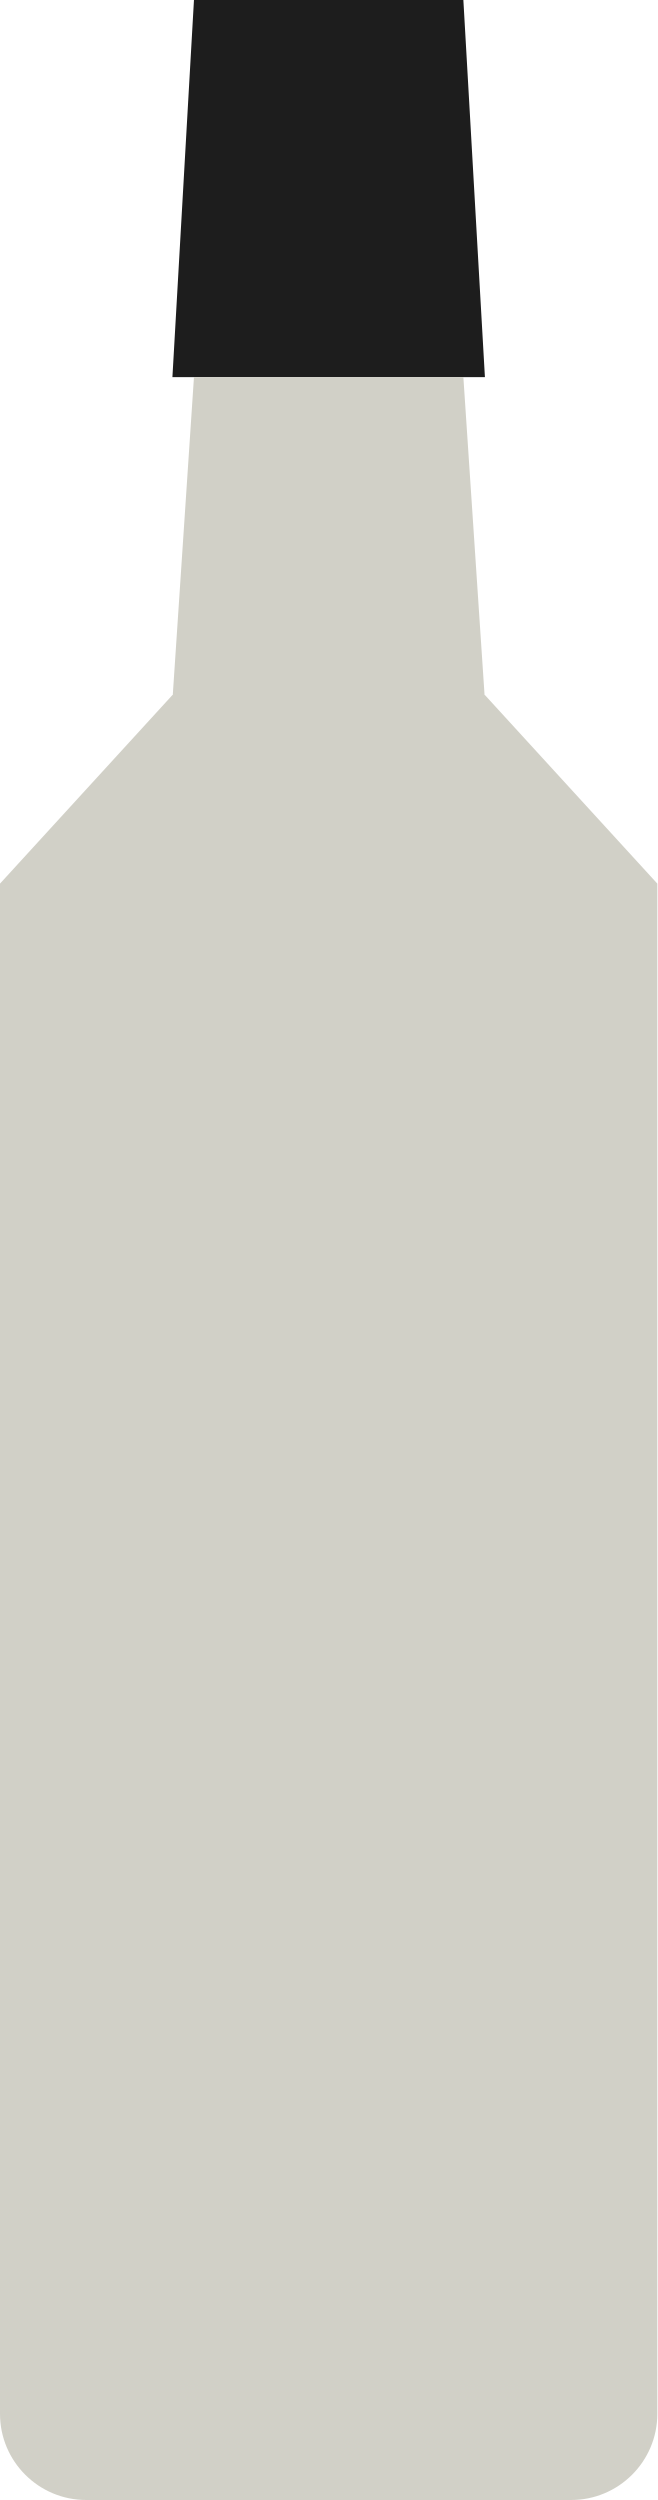
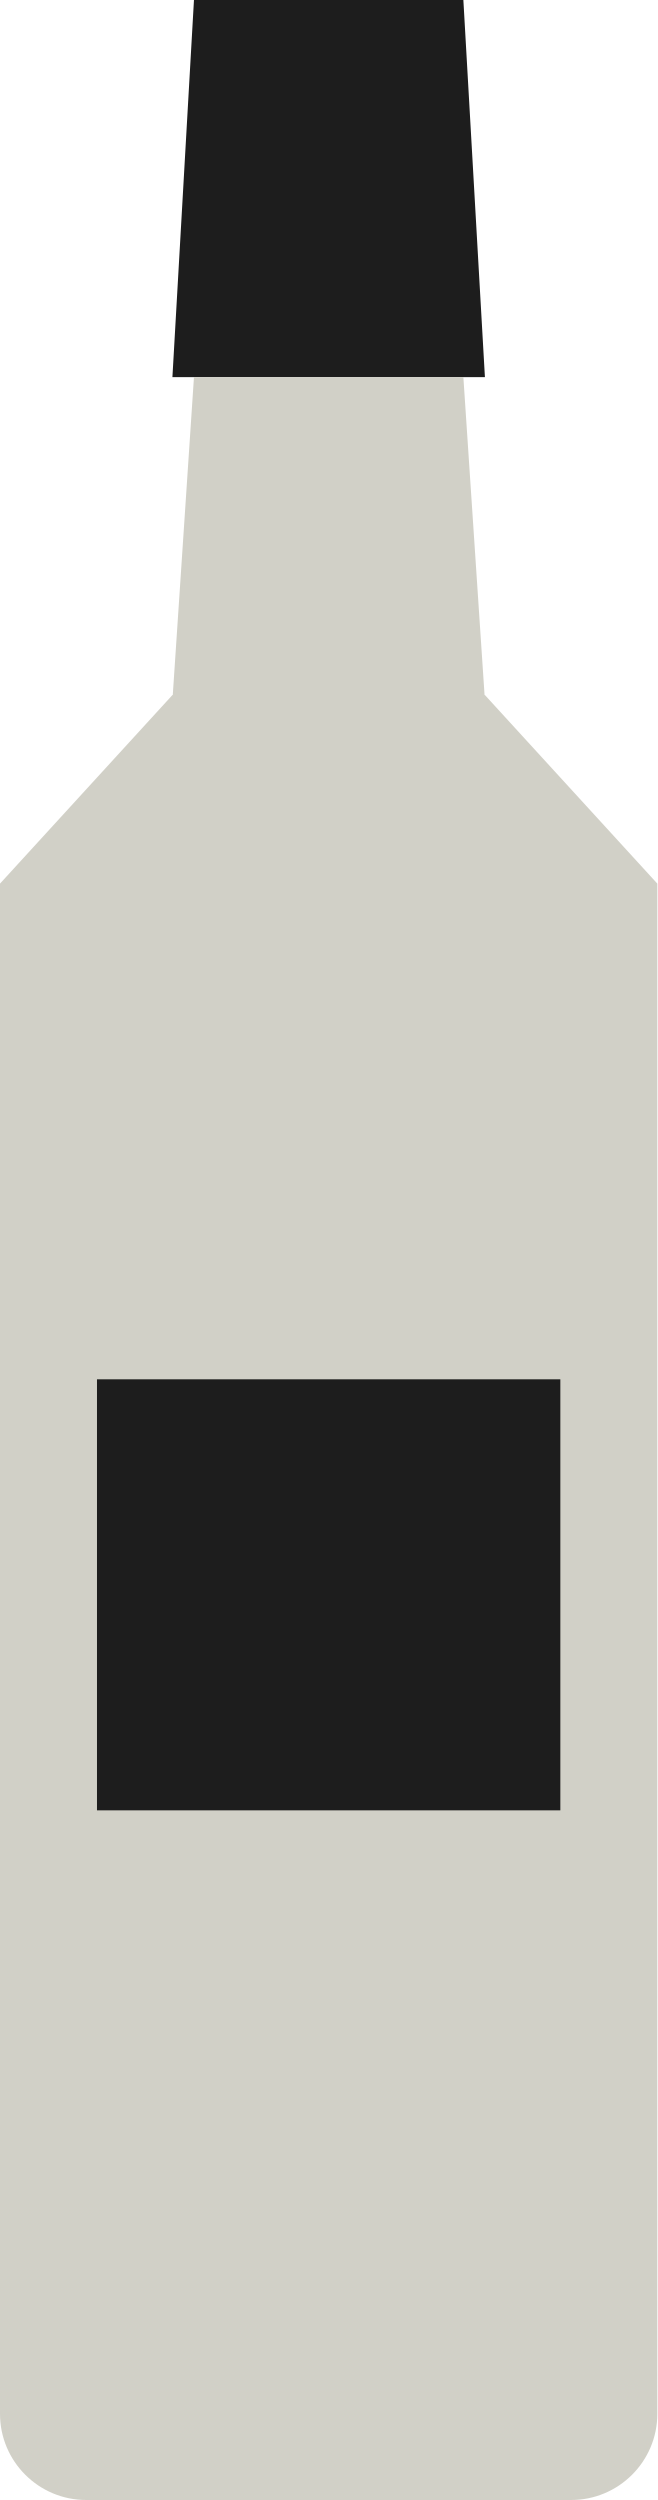
<svg xmlns="http://www.w3.org/2000/svg" width="61" height="232" viewBox="0 0 61 232" fill="none">
  <path d="M18 0H43L45 35H16L18 0Z" fill="#1D1D1D" />
  <path fill-rule="evenodd" clip-rule="evenodd" d="M43 35H18L16.033 64.5H16L0 82V224C0 228.418 3.582 232 8 232H53C57.418 232 61 228.418 61 224V82L45 64.5H44.967L43 35Z" fill="#D1D0C7" />
+   <rect x="9" y="128" width="43" height="40" fill="#1D1D1D" />
</svg>
